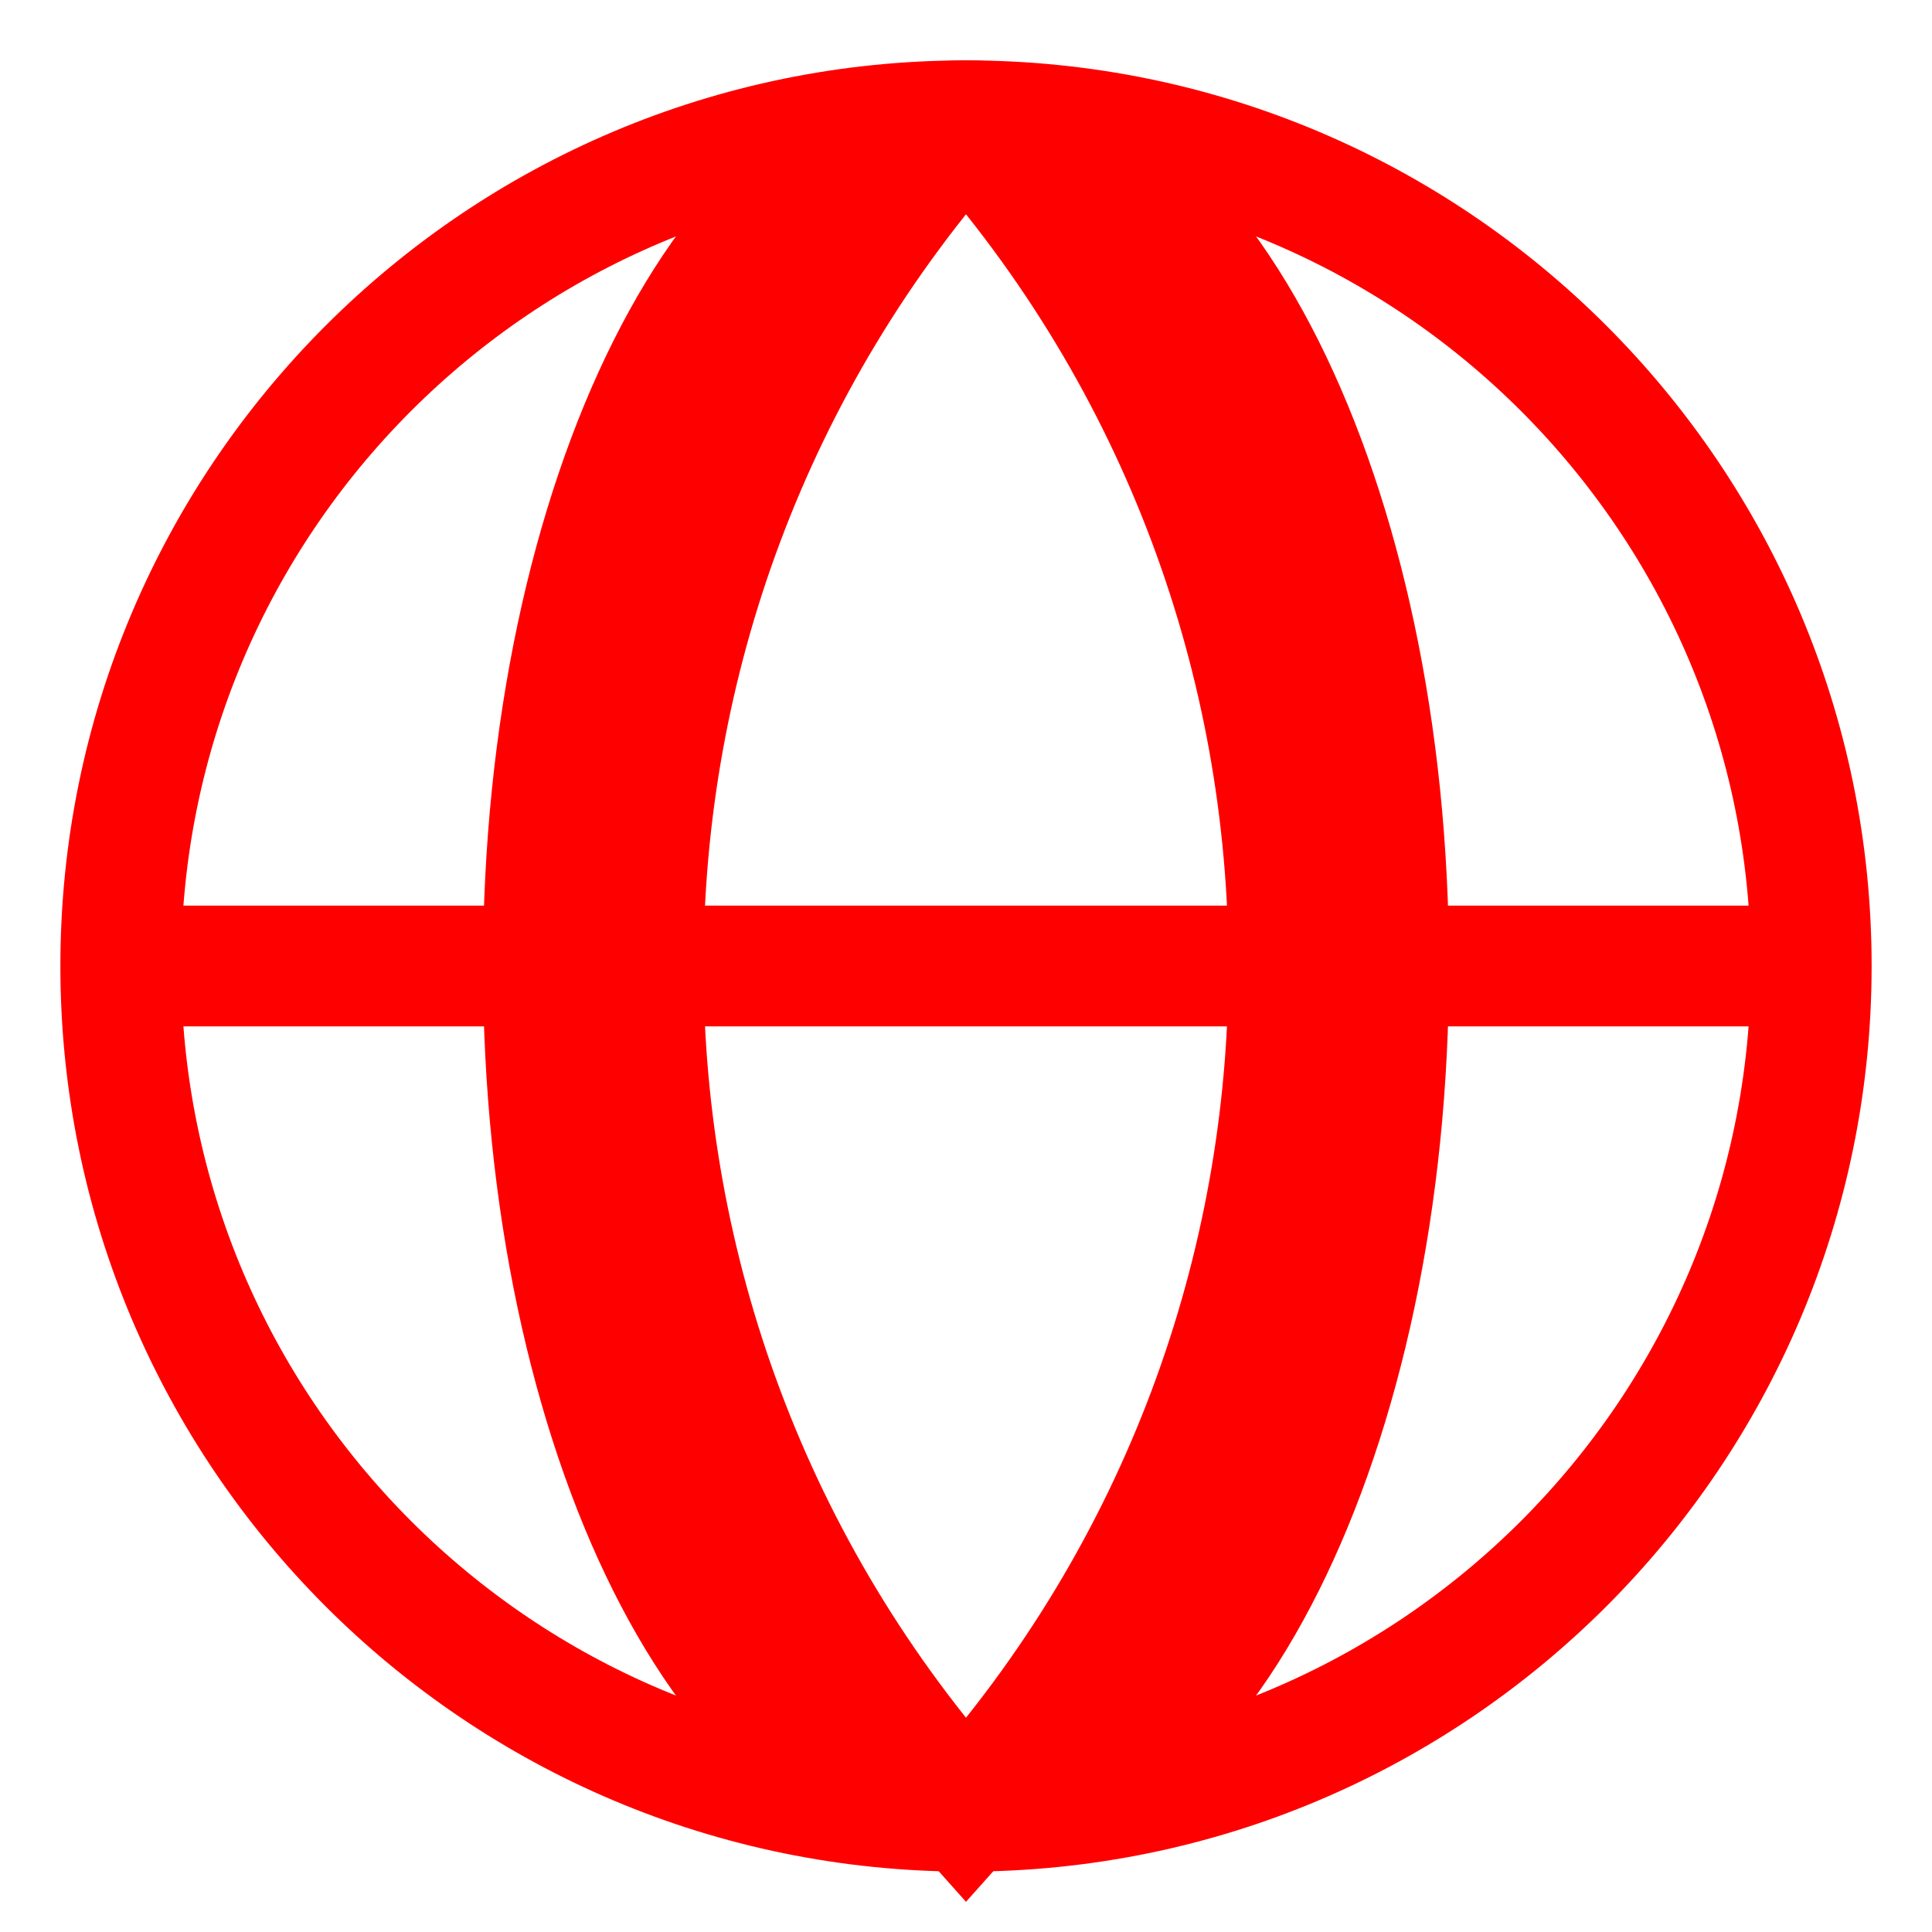
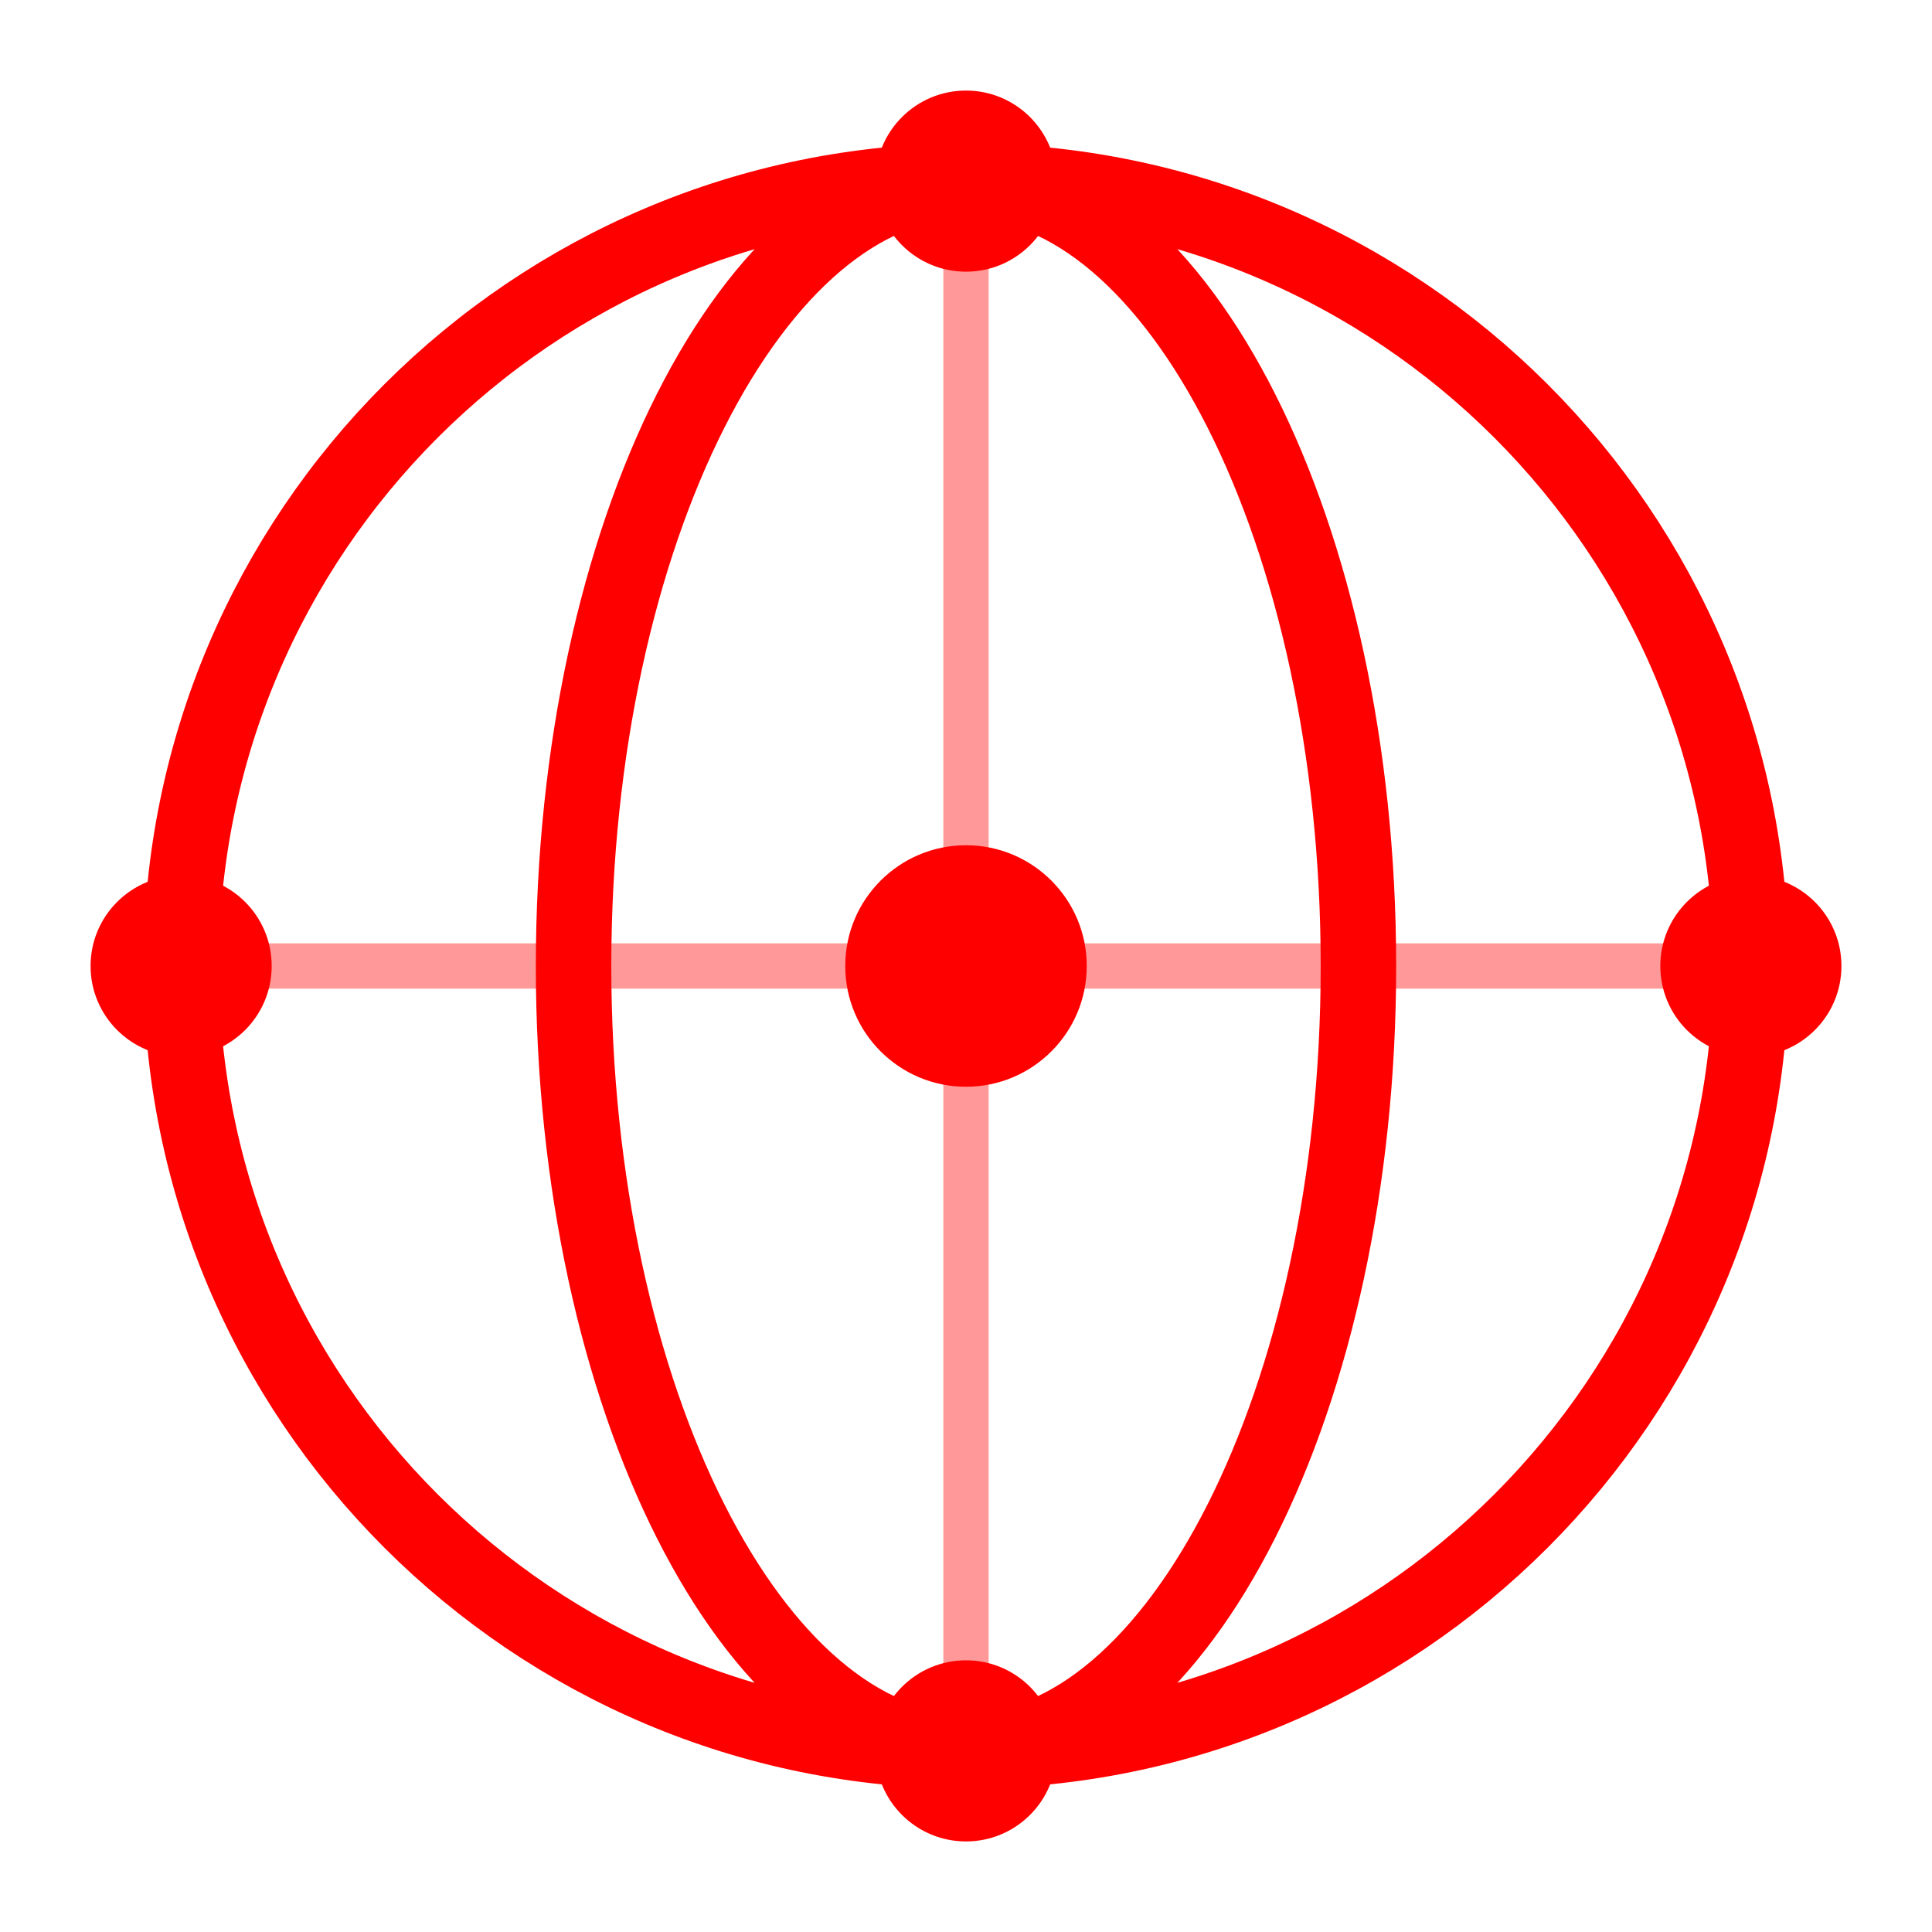
<svg xmlns="http://www.w3.org/2000/svg" viewBox="0 0 64 64" width="64" height="64">
-   <circle cx="32" cy="32" r="28" fill="none" stroke="#FF0000" stroke-width="4" />
-   <path d="M4 32h56M32 4a42 42 0 0 0 0 56 42 42 0 0 0 0-56" fill="none" stroke="#FF0000" stroke-width="4" />
-   <ellipse cx="32" cy="32" rx="14" ry="28" fill="none" stroke="#FF0000" stroke-width="4" />
+   <circle cx="32" cy="32" r="26" fill="none" stroke="#FF0000" stroke-width="2" stroke-dasharray="4 2" />
+   <path d="M32 6v52M6 32h52" stroke="#FF0000" stroke-width="1.5" opacity="0.4" />
+   <path d="M32 6c-14.36 0-26 11.64-26 26s11.64 26 26 26 26-11.64 26-26-11.64-26-26-26zM32 6c-7 0-13 11.64-13 26s6 26 13 26 13-11.64 13-26-6-26-13-26z" fill="none" stroke="#FF0000" stroke-width="2.5" />
+   <circle cx="32" cy="6" r="3" fill="#FF0000" />
+   <circle cx="32" cy="58" r="3" fill="#FF0000" />
+   <circle cx="6" cy="32" r="3" fill="#FF0000" />
+   <circle cx="58" cy="32" r="3" fill="#FF0000" />
+   <circle cx="32" cy="32" r="4" fill="#FF0000" />
</svg>
